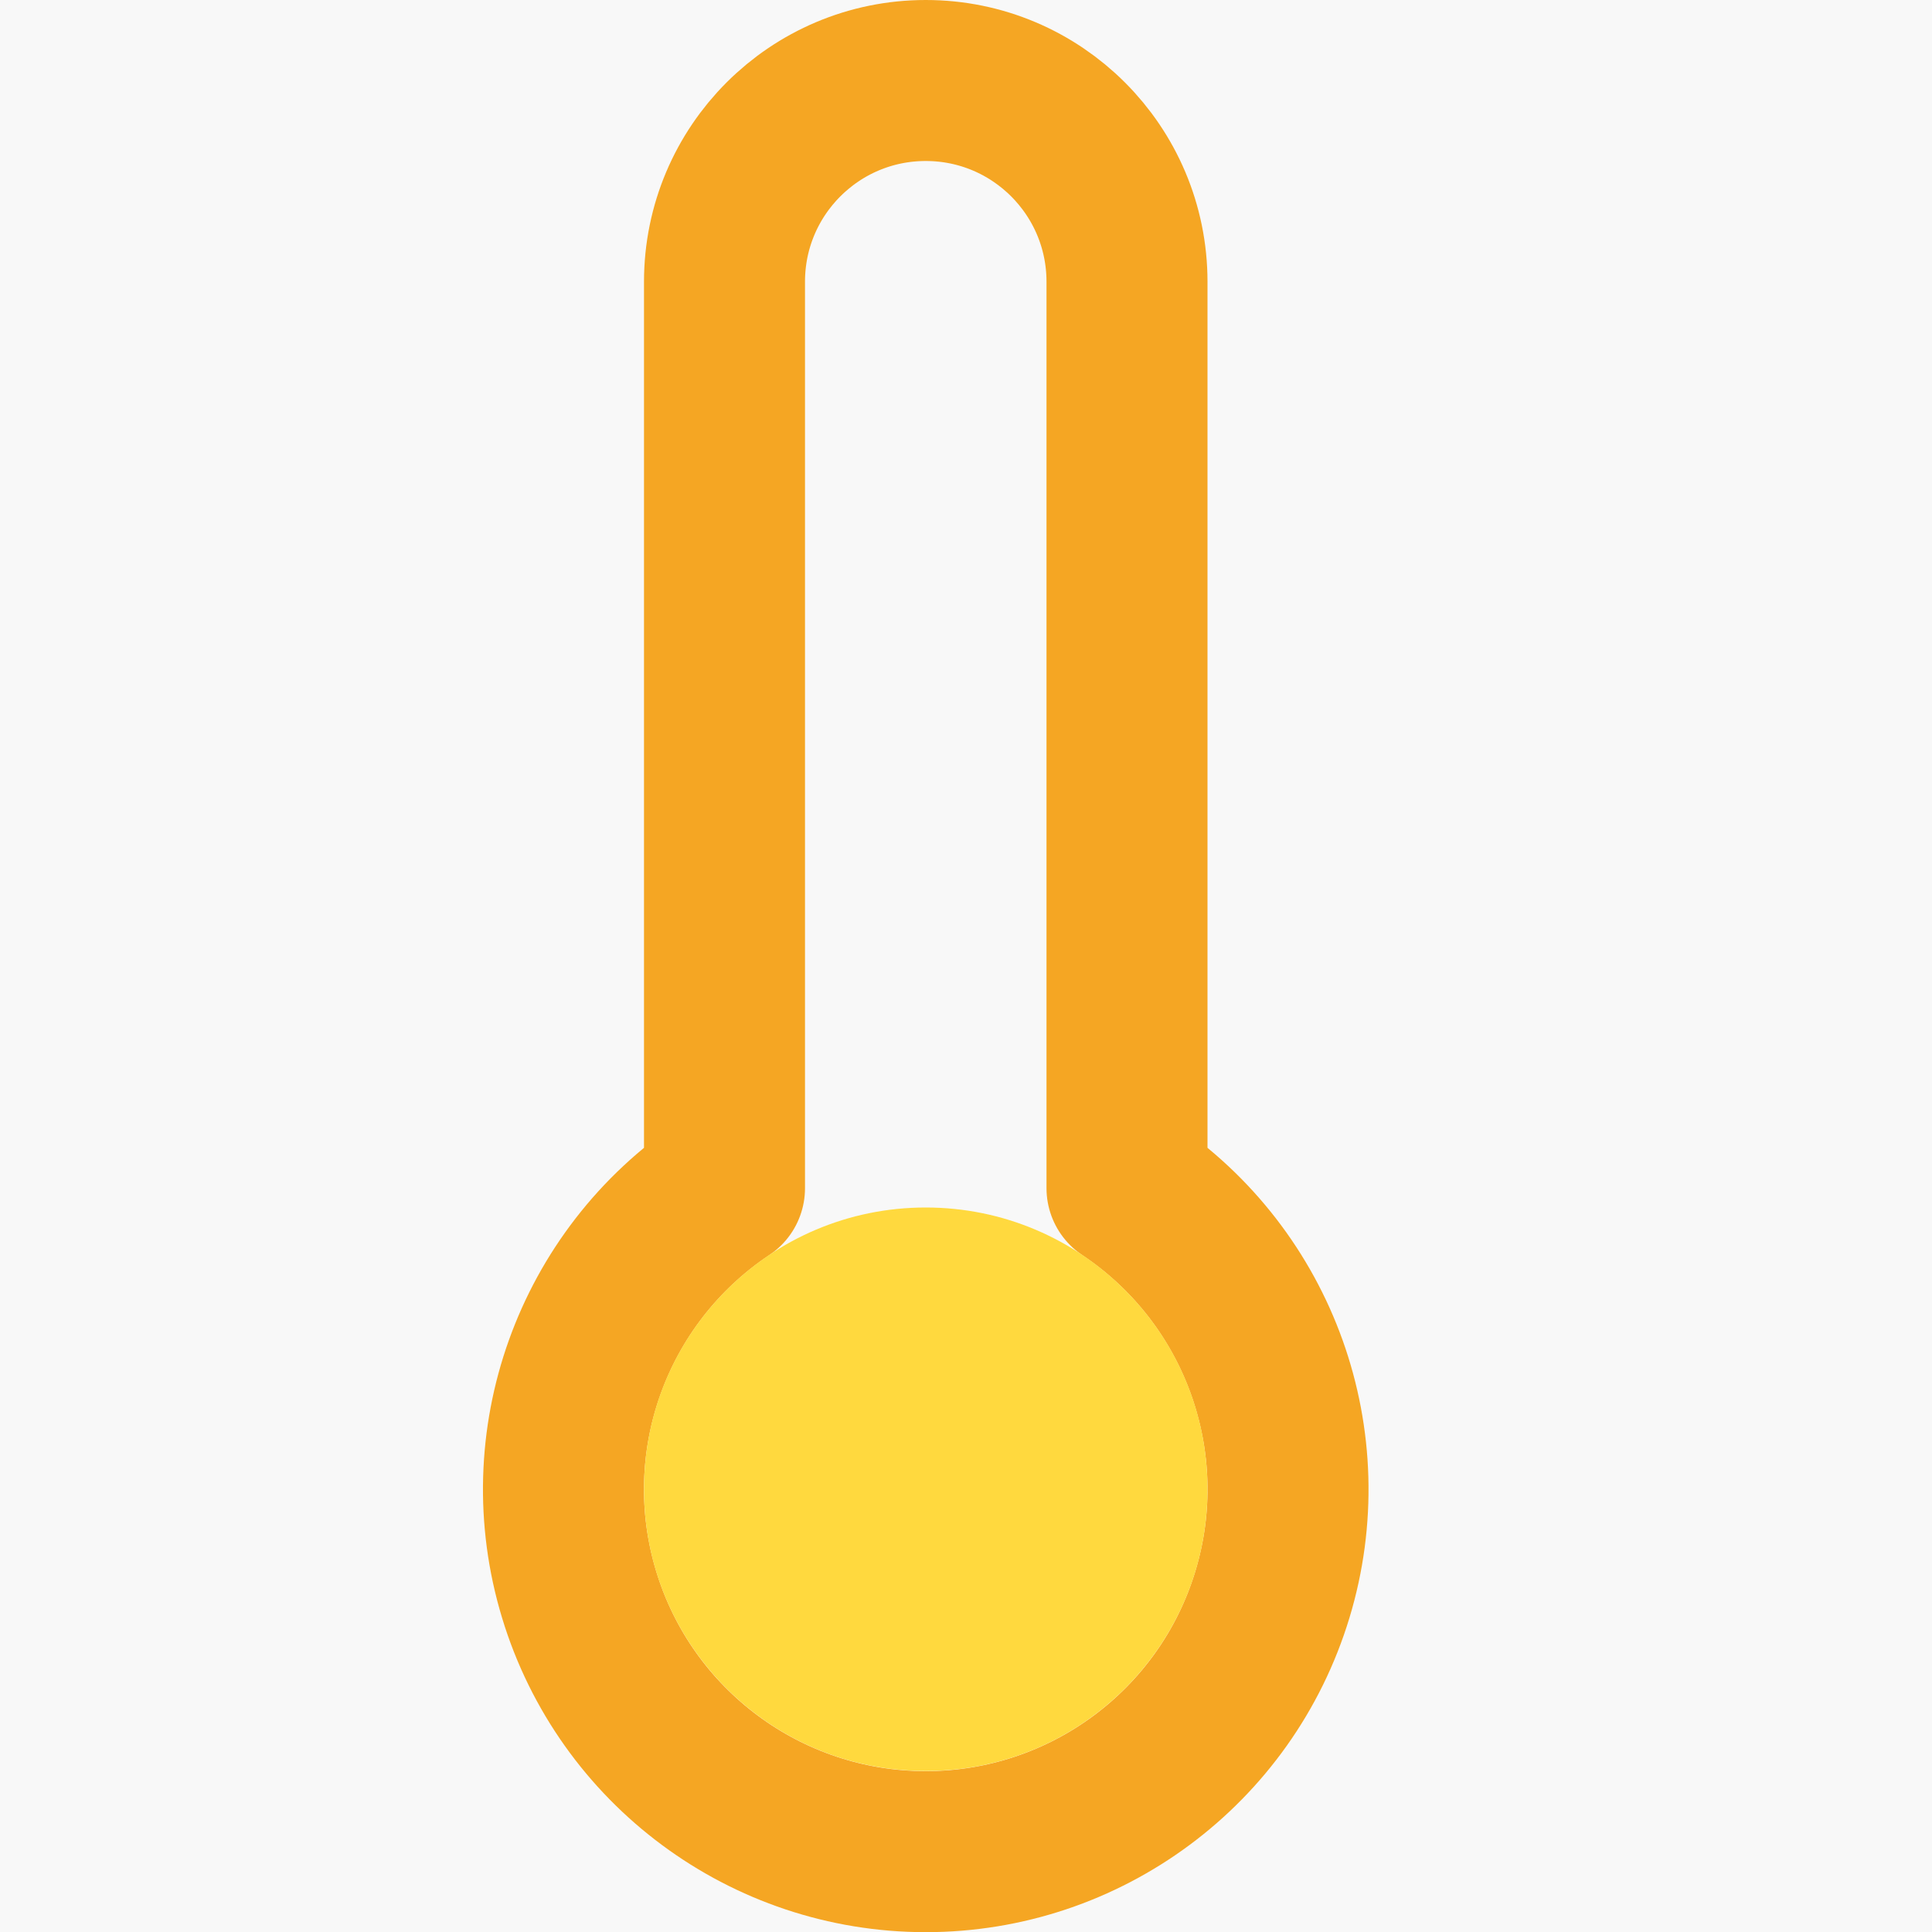
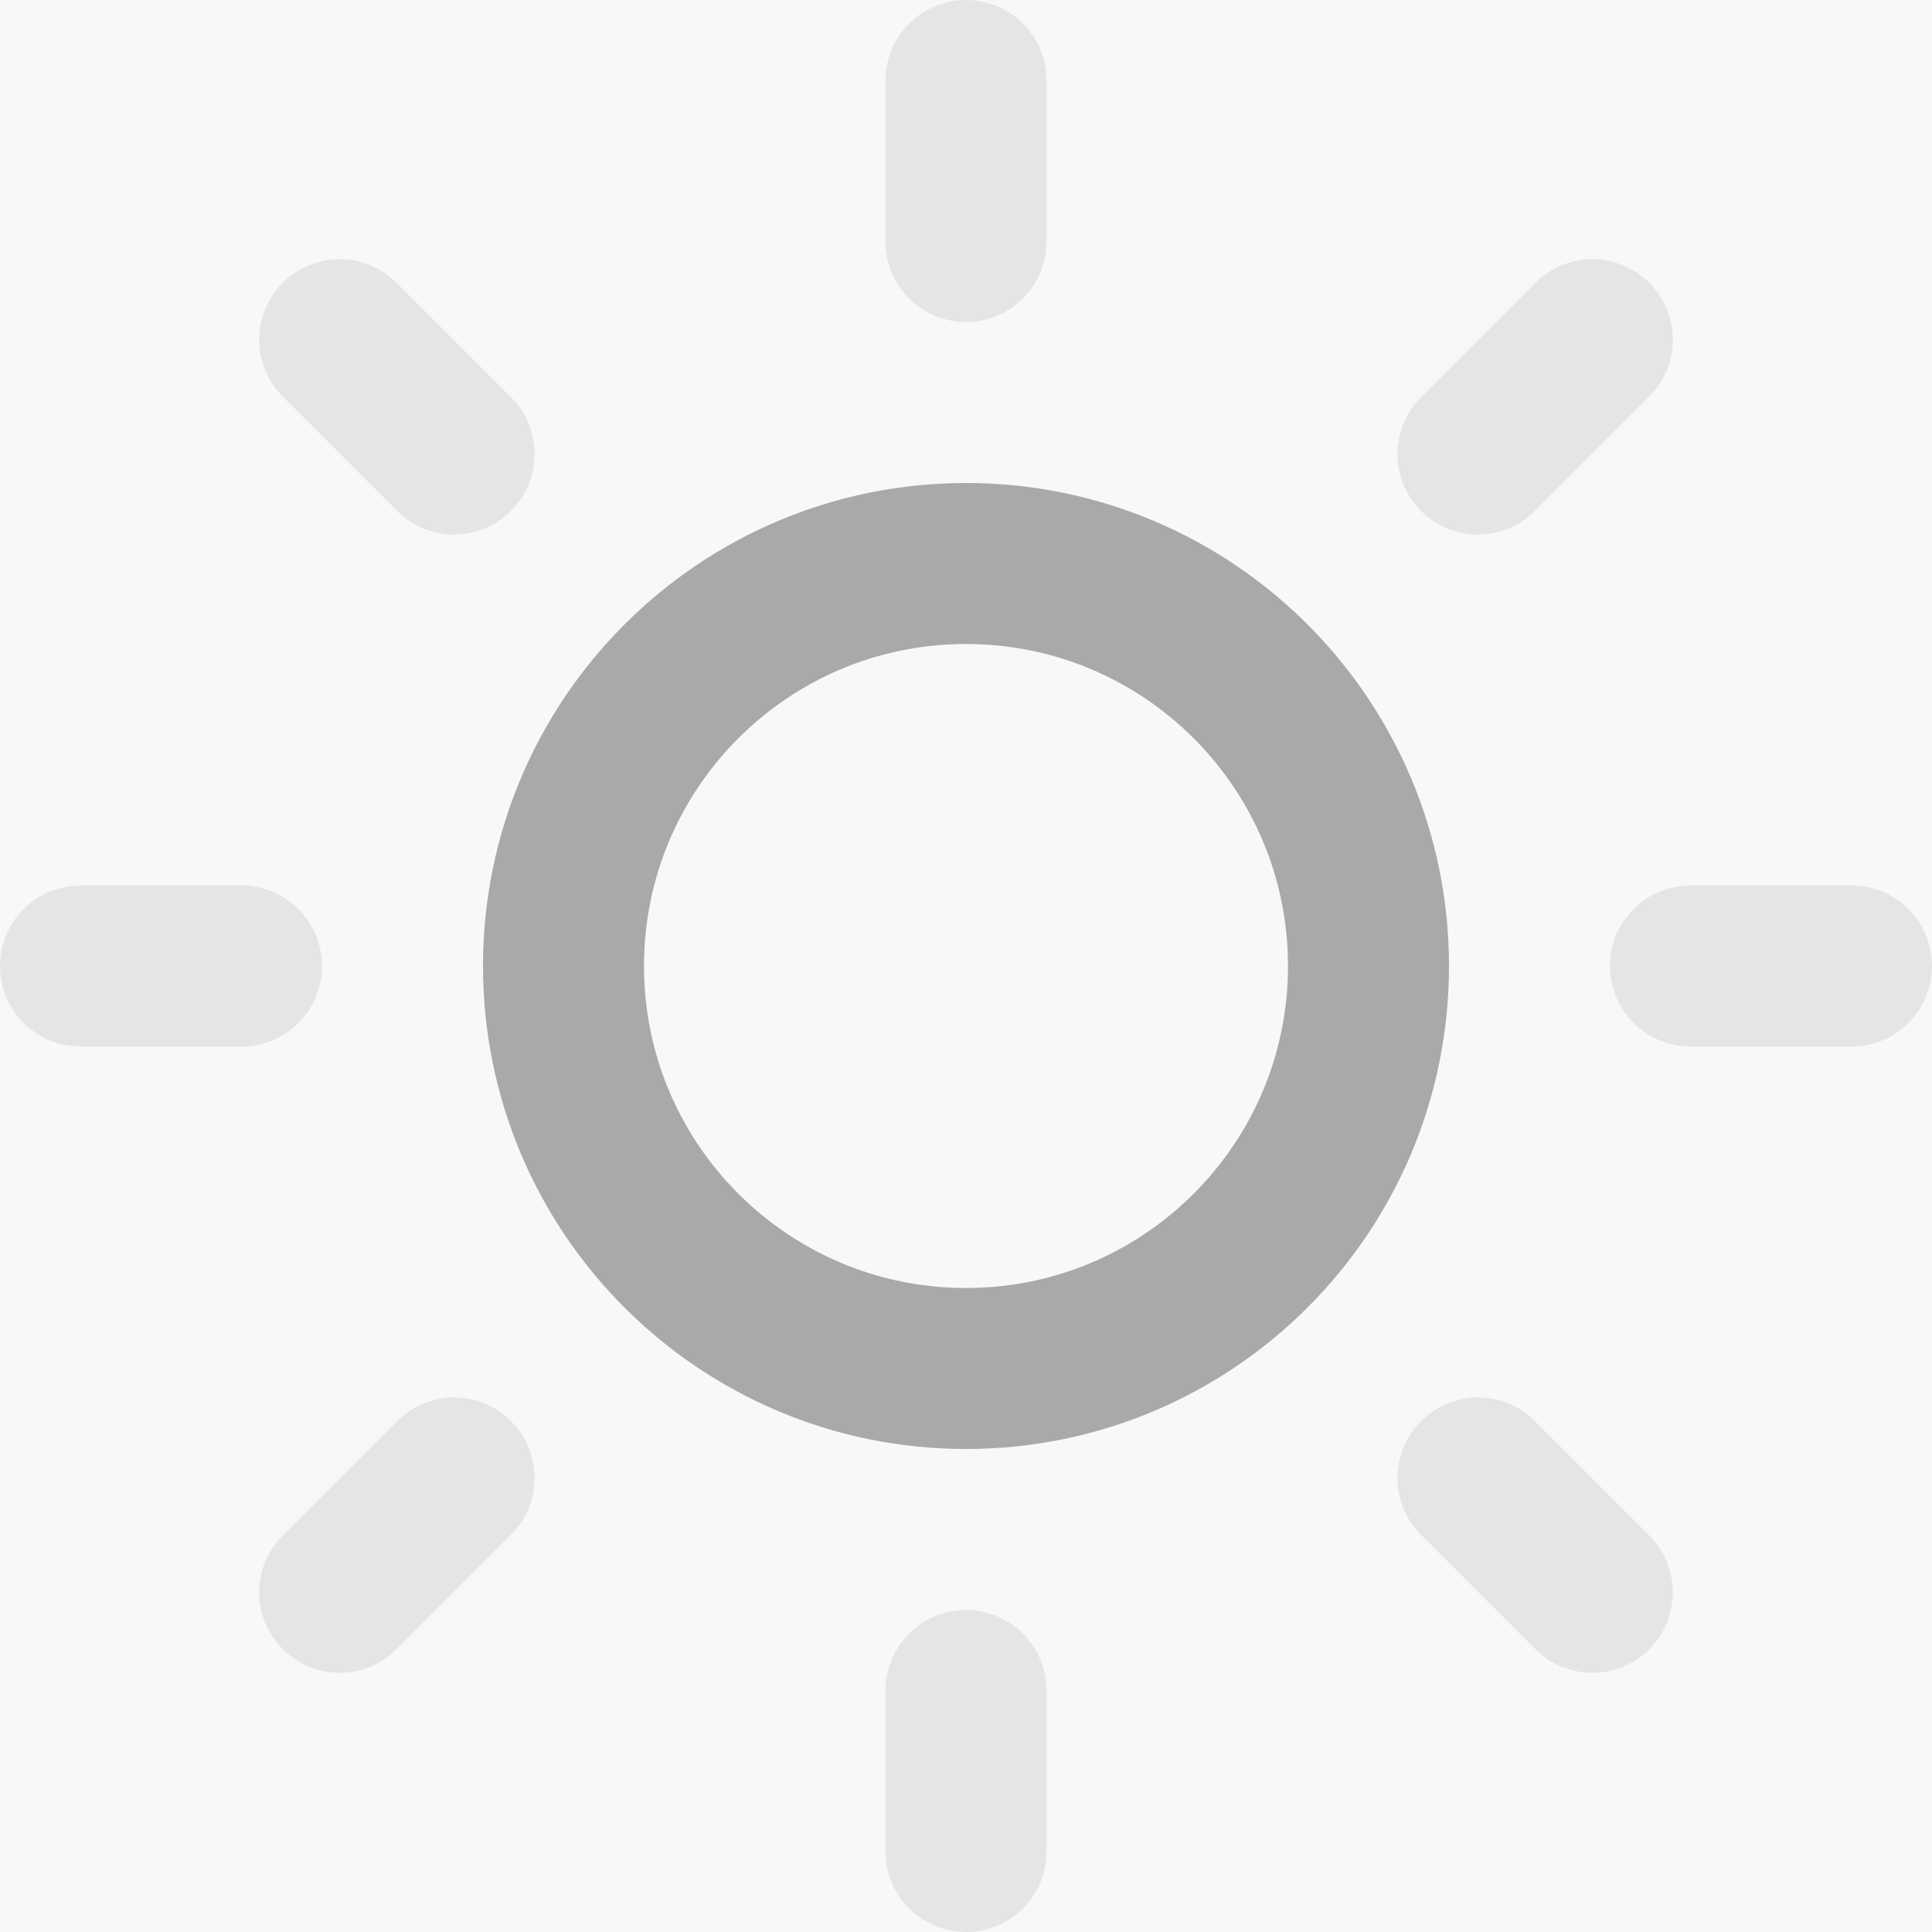
- <svg xmlns="http://www.w3.org/2000/svg" width="24px" height="24px" viewBox="0 0 24 24" version="1.1">
-   <defs />
-   <g id="Final" stroke="none" stroke-width="1" fill="none" fill-rule="evenodd">
-     <g id="v1-2-1-home-dashboard" transform="translate(-925, -365)">
-       <rect fill="#F8F8F8" x="0" y="0" width="1366" height="768" />
-       <g id="scenarios" transform="translate(696, 196)">
-         <g id="Widget-Copy-7" transform="translate(215, 155)">
-           <g id="icon_temperature" transform="translate(14, 14)">
-             <rect id="Rectangle" fill-rule="nonzero" x="0" y="0" width="24" height="24" />
-             <g id="thermometer" transform="translate(7, 1)">
-               <path d="M7,13.76 L7,2.5 C7,1.119 5.881,0 4.5,0 C3.119,-2.22044605e-16 2,1.119 2,2.5 L2,13.76 C0.352,14.861 -0.382,16.911 0.194,18.808 C0.769,20.705 2.518,22.002 4.5,22.002 C6.482,22.002 8.231,20.705 8.806,18.808 C9.382,16.911 8.648,14.861 7,13.76 Z" id="Shape" stroke="#F5A623" stroke-width="2" stroke-linecap="round" stroke-linejoin="round" />
-               <circle id="Oval-2" fill="#FFD93E" fill-rule="nonzero" cx="4.5" cy="17.5" r="3.5" />
+ <svg xmlns="http://www.w3.org/2000/svg" width="24px" height="24px" version="1.1" viewBox="0 0 24 24">
+   <g id="Final" fill="none" fill-rule="evenodd">
+     <g id="v1-2-1-home-dashboard" transform="translate(-464 -404)">
+       <rect width="1366" height="768" fill="#F8F8F8" />
+       <g id="status" transform="translate(39 195)">
+         <g id="Group" transform="translate(1 40)">
+           <g id="Widget-Copy" transform="translate(410 155)">
+             <g id="icon" transform="translate(14 14)">
+               <rect id="Rectangle" width="24" height="24" fill-rule="nonzero" />
+               <g id="sun" transform="translate(1 1)" stroke="#333" stroke-linecap="round" stroke-linejoin="round" stroke-width="2">
+                 <circle id="Oval" cx="11" cy="11" r="5" stroke-opacity=".4" />
+                 <path id="Shape" d="m11 0v2" stroke-opacity=".1" />
+                 <path id="Shape" d="m11 20v2" stroke-opacity=".1" />
+                 <path id="Shape" d="m3.22 3.22 1.42 1.42" stroke-opacity=".1" />
+                 <path id="Shape" d="m17.36 17.36 1.42 1.42" stroke-opacity=".1" />
+                 <path id="Shape" d="m0 11h2" stroke-opacity=".1" />
+                 <path id="Shape" d="m20 11h2" stroke-opacity=".1" />
+                 <path id="Shape" d="m3.22 18.78 1.42-1.42" stroke-opacity=".1" />
+                 <path id="Shape" d="m17.36 4.64 1.42-1.42" stroke-opacity=".1" />
+               </g>
            </g>
          </g>
        </g>
      </g>
    </g>
  </g>
</svg>
